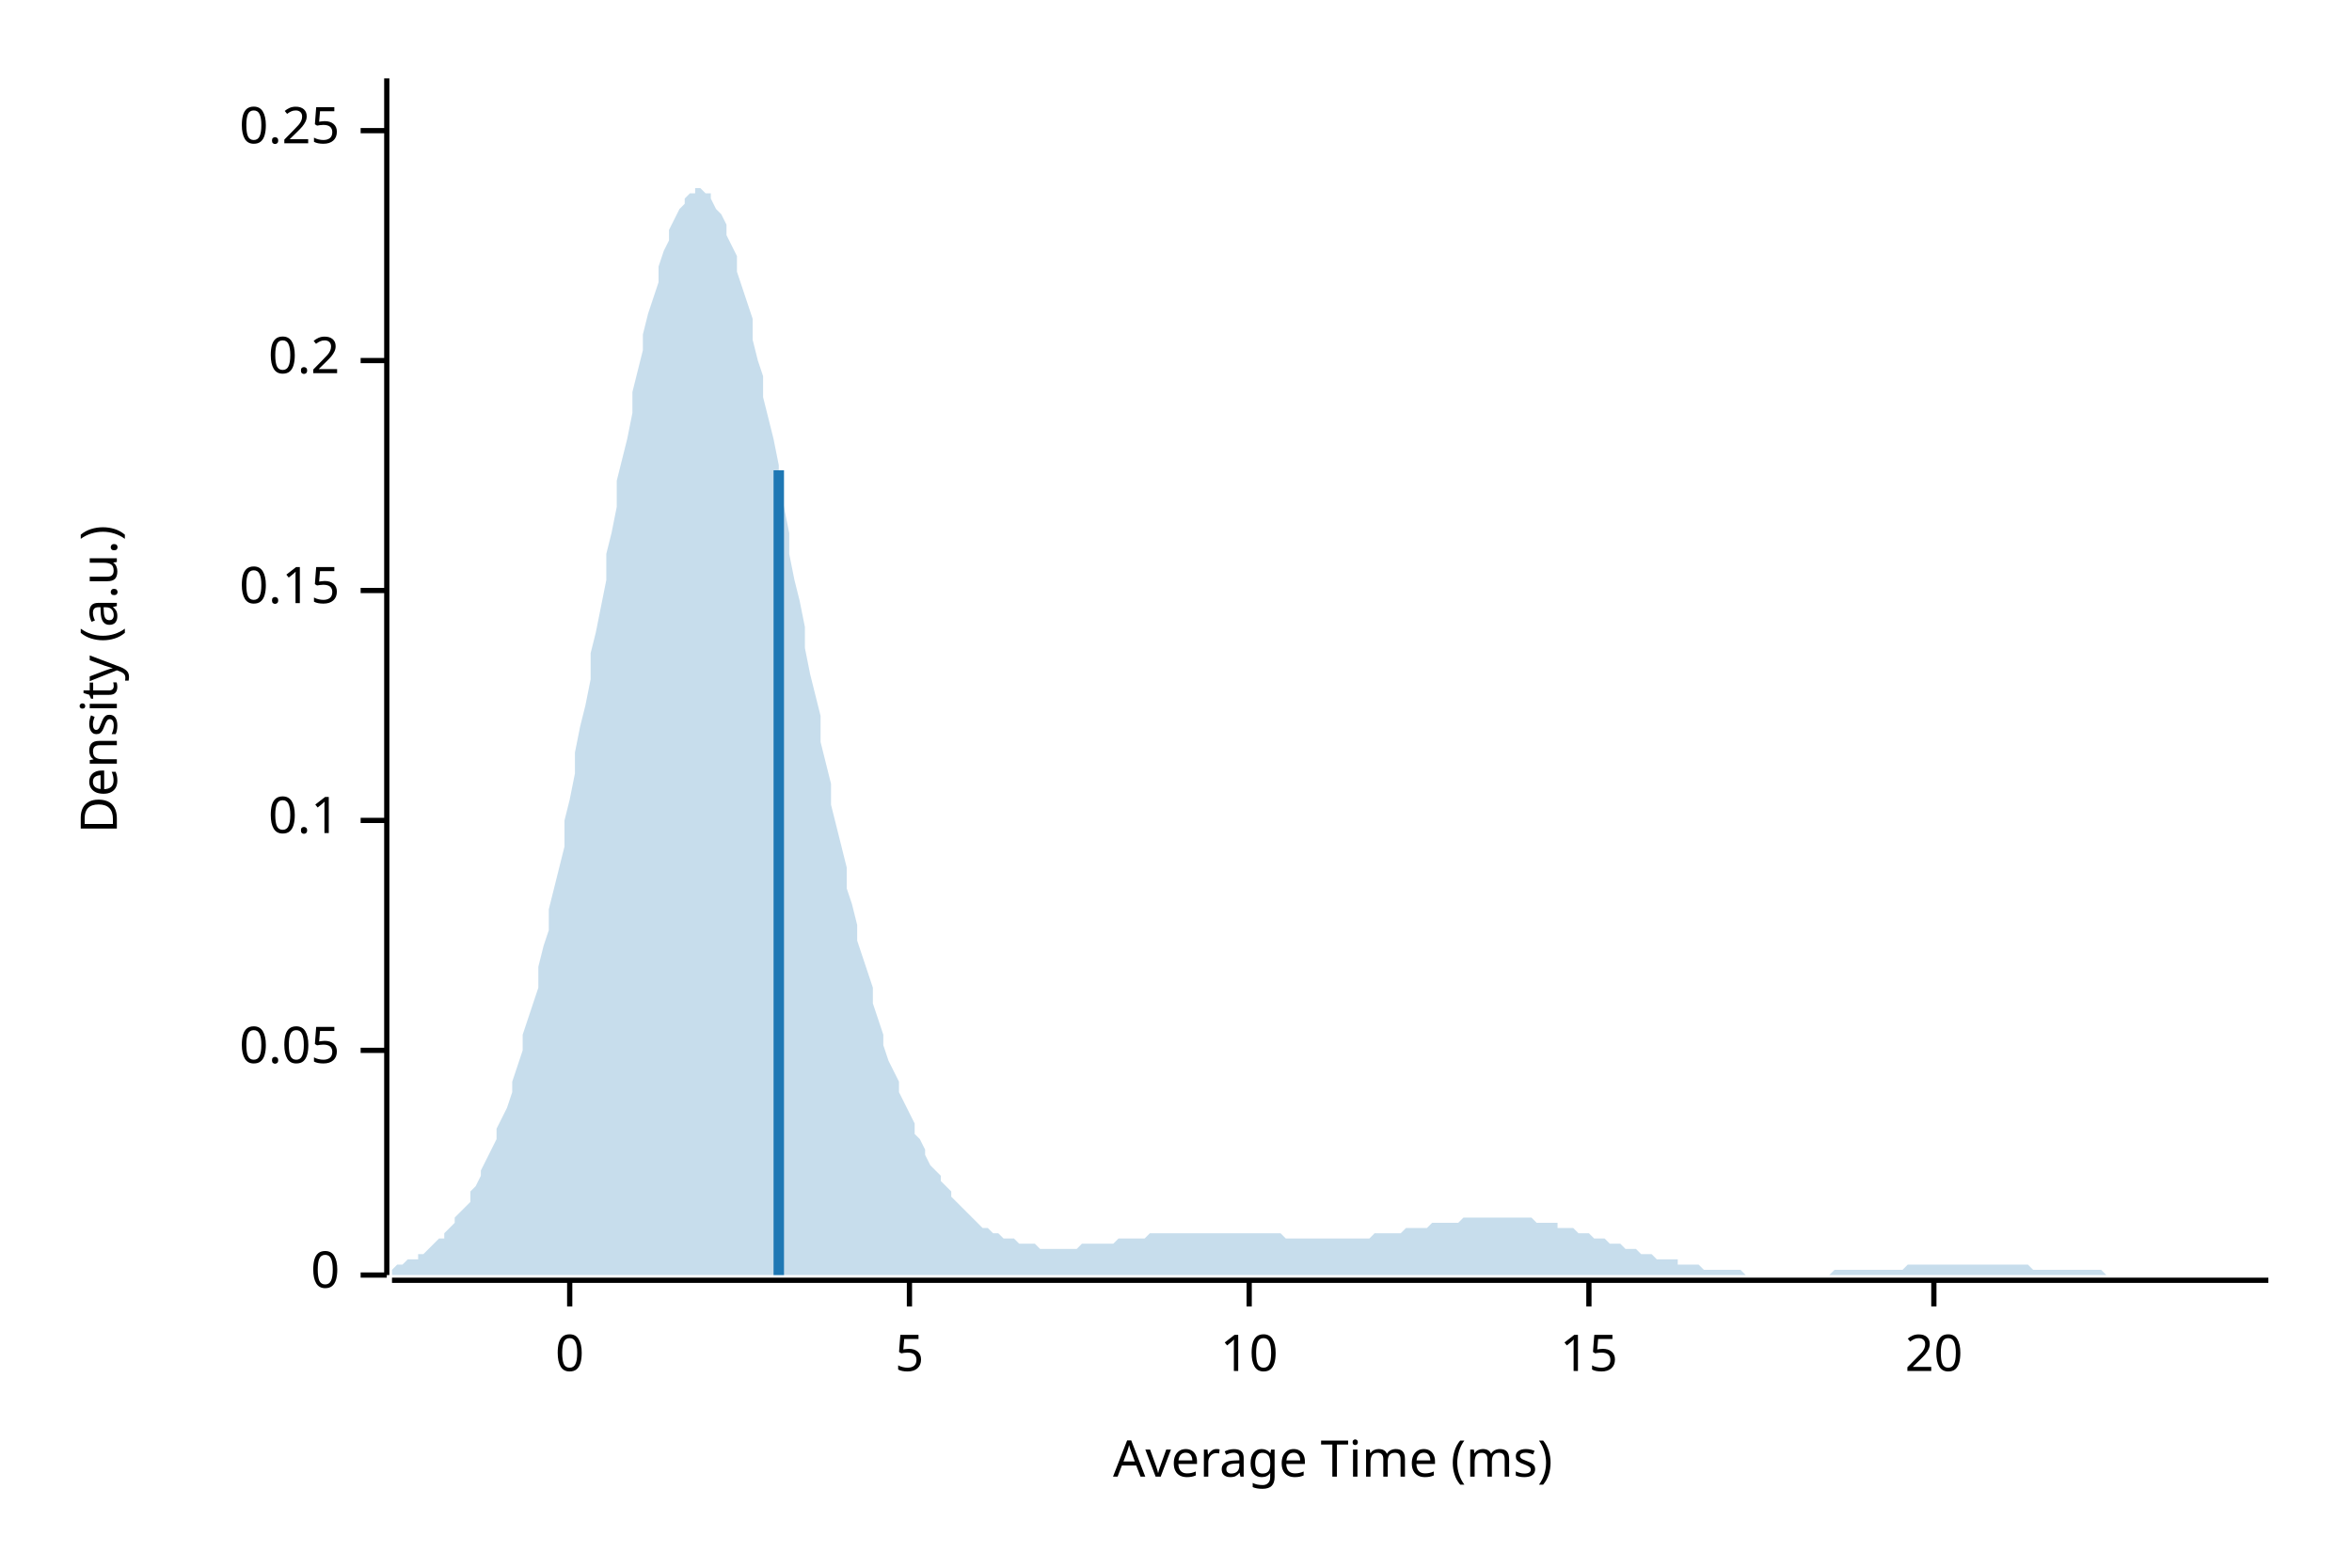
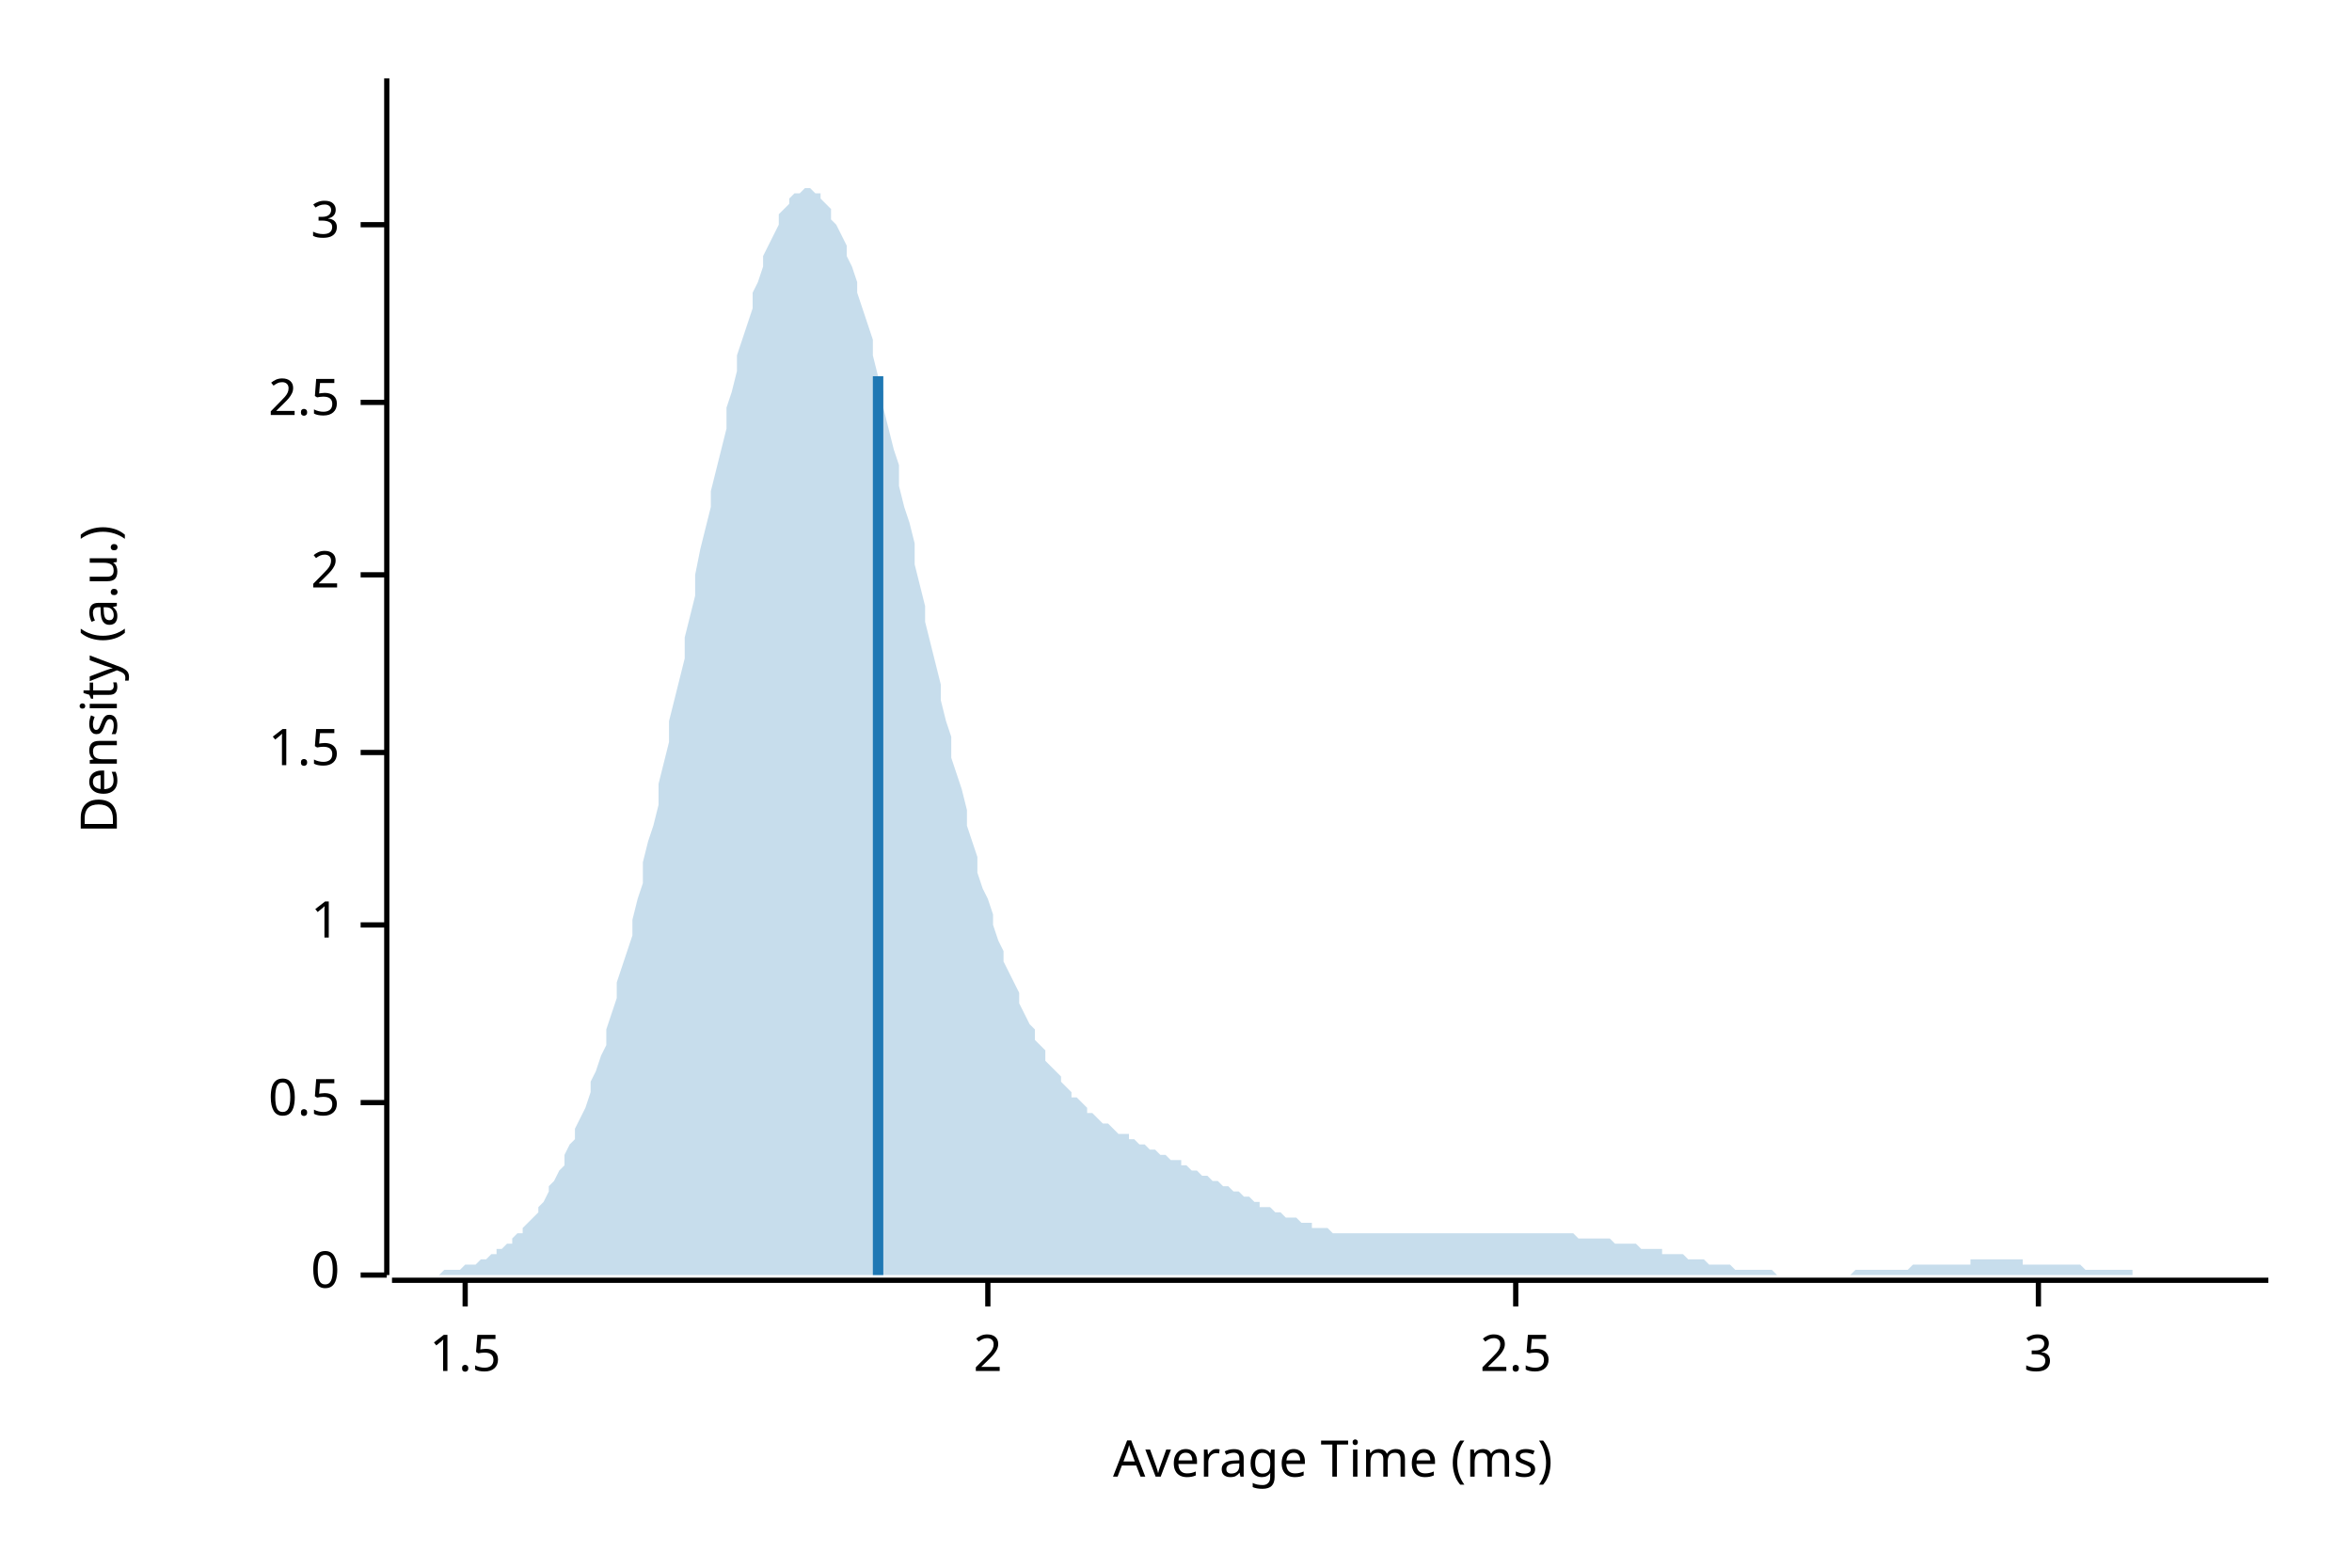
<svg xmlns="http://www.w3.org/2000/svg" width="450" height="300" viewBox="0 0 450 300">
  <text x="15" y="130" dy="0.76em" text-anchor="middle" font-family="sans-serif" font-size="9.677" opacity="1" fill="#000000" transform="rotate(270, 15, 130)">
Density (a.u.)
</text>
  <text x="255" y="285" dy="-0.5ex" text-anchor="middle" font-family="sans-serif" font-size="9.677" opacity="1" fill="#000000">
Average Time (ms)
</text>
  <polyline fill="none" opacity="1" stroke="#000000" stroke-width="1" points="74,15 74,244 " />
  <text x="65" y="244" dy="0.5ex" text-anchor="end" font-family="sans-serif" font-size="9.677" opacity="1" fill="#000000">
0
</text>
  <polyline fill="none" opacity="1" stroke="#000000" stroke-width="1" points="69,244 74,244 " />
-   <text x="65" y="201" dy="0.5ex" text-anchor="end" font-family="sans-serif" font-size="9.677" opacity="1" fill="#000000">
- 0.05
+   <text x="65" y="211" dy="0.5ex" text-anchor="end" font-family="sans-serif" font-size="9.677" opacity="1" fill="#000000">
+ 0.5
</text>
-   <polyline fill="none" opacity="1" stroke="#000000" stroke-width="1" points="69,201 74,201 " />
-   <text x="65" y="157" dy="0.5ex" text-anchor="end" font-family="sans-serif" font-size="9.677" opacity="1" fill="#000000">
- 0.1
+   <polyline fill="none" opacity="1" stroke="#000000" stroke-width="1" points="69,211 74,211 " />
+   <text x="65" y="177" dy="0.5ex" text-anchor="end" font-family="sans-serif" font-size="9.677" opacity="1" fill="#000000">
+ 1
</text>
-   <polyline fill="none" opacity="1" stroke="#000000" stroke-width="1" points="69,157 74,157 " />
-   <text x="65" y="113" dy="0.5ex" text-anchor="end" font-family="sans-serif" font-size="9.677" opacity="1" fill="#000000">
- 0.15
+   <polyline fill="none" opacity="1" stroke="#000000" stroke-width="1" points="69,177 74,177 " />
+   <text x="65" y="144" dy="0.5ex" text-anchor="end" font-family="sans-serif" font-size="9.677" opacity="1" fill="#000000">
+ 1.5
</text>
-   <polyline fill="none" opacity="1" stroke="#000000" stroke-width="1" points="69,113 74,113 " />
-   <text x="65" y="69" dy="0.5ex" text-anchor="end" font-family="sans-serif" font-size="9.677" opacity="1" fill="#000000">
- 0.2
+   <polyline fill="none" opacity="1" stroke="#000000" stroke-width="1" points="69,144 74,144 " />
+   <text x="65" y="110" dy="0.5ex" text-anchor="end" font-family="sans-serif" font-size="9.677" opacity="1" fill="#000000">
+ 2
</text>
-   <polyline fill="none" opacity="1" stroke="#000000" stroke-width="1" points="69,69 74,69 " />
-   <text x="65" y="25" dy="0.5ex" text-anchor="end" font-family="sans-serif" font-size="9.677" opacity="1" fill="#000000">
- 0.25
+   <polyline fill="none" opacity="1" stroke="#000000" stroke-width="1" points="69,110 74,110 " />
+   <text x="65" y="77" dy="0.5ex" text-anchor="end" font-family="sans-serif" font-size="9.677" opacity="1" fill="#000000">
+ 2.5
</text>
-   <polyline fill="none" opacity="1" stroke="#000000" stroke-width="1" points="69,25 74,25 " />
+   <polyline fill="none" opacity="1" stroke="#000000" stroke-width="1" points="69,77 74,77 " />
+   <text x="65" y="43" dy="0.5ex" text-anchor="end" font-family="sans-serif" font-size="9.677" opacity="1" fill="#000000">
+ 3
+ </text>
+   <polyline fill="none" opacity="1" stroke="#000000" stroke-width="1" points="69,43 74,43 " />
  <polyline fill="none" opacity="1" stroke="#000000" stroke-width="1" points="75,245 434,245 " />
-   <text x="109" y="255" dy="0.76em" text-anchor="middle" font-family="sans-serif" font-size="9.677" opacity="1" fill="#000000">
- 0
+   <text x="89" y="255" dy="0.76em" text-anchor="middle" font-family="sans-serif" font-size="9.677" opacity="1" fill="#000000">
+ 1.5
</text>
-   <polyline fill="none" opacity="1" stroke="#000000" stroke-width="1" points="109,245 109,250 " />
-   <text x="174" y="255" dy="0.76em" text-anchor="middle" font-family="sans-serif" font-size="9.677" opacity="1" fill="#000000">
- 5
+   <polyline fill="none" opacity="1" stroke="#000000" stroke-width="1" points="89,245 89,250 " />
+   <text x="189" y="255" dy="0.76em" text-anchor="middle" font-family="sans-serif" font-size="9.677" opacity="1" fill="#000000">
+ 2
</text>
-   <polyline fill="none" opacity="1" stroke="#000000" stroke-width="1" points="174,245 174,250 " />
-   <text x="239" y="255" dy="0.76em" text-anchor="middle" font-family="sans-serif" font-size="9.677" opacity="1" fill="#000000">
- 10
+   <polyline fill="none" opacity="1" stroke="#000000" stroke-width="1" points="189,245 189,250 " />
+   <text x="290" y="255" dy="0.76em" text-anchor="middle" font-family="sans-serif" font-size="9.677" opacity="1" fill="#000000">
+ 2.5
</text>
-   <polyline fill="none" opacity="1" stroke="#000000" stroke-width="1" points="239,245 239,250 " />
-   <text x="304" y="255" dy="0.76em" text-anchor="middle" font-family="sans-serif" font-size="9.677" opacity="1" fill="#000000">
- 15
+   <polyline fill="none" opacity="1" stroke="#000000" stroke-width="1" points="290,245 290,250 " />
+   <text x="390" y="255" dy="0.76em" text-anchor="middle" font-family="sans-serif" font-size="9.677" opacity="1" fill="#000000">
+ 3
</text>
-   <polyline fill="none" opacity="1" stroke="#000000" stroke-width="1" points="304,245 304,250 " />
-   <text x="370" y="255" dy="0.76em" text-anchor="middle" font-family="sans-serif" font-size="9.677" opacity="1" fill="#000000">
- 20
- </text>
-   <polyline fill="none" opacity="1" stroke="#000000" stroke-width="1" points="370,245 370,250 " />
-   <polygon opacity="0.25" fill="#1F78B4" points="75,243 75,243 76,242 77,242 77,242 78,241 79,241 80,241 80,240 81,240 82,239 82,239 83,238 84,237 85,237 85,236 86,235 87,234 87,233 88,232 89,231 90,230 90,228 91,227 92,225 92,224 93,222 94,220 95,218 95,216 96,214 97,212 98,209 98,207 99,204 100,201 100,198 101,195 102,192 103,189 103,185 104,181 105,178 105,174 106,170 107,166 108,162 108,157 109,153 110,148 110,144 111,139 112,135 113,130 113,125 114,121 115,116 116,111 116,106 117,102 118,97 118,92 119,88 120,84 121,79 121,75 122,71 123,67 123,64 124,60 125,57 126,54 126,51 127,48 128,46 128,44 129,42 130,40 131,39 131,38 132,37 133,37 133,36 134,36 135,37 136,37 136,38 137,40 138,41 139,43 139,45 140,47 141,49 141,52 142,55 143,58 144,61 144,65 145,69 146,72 146,76 147,80 148,84 149,89 149,93 150,97 151,102 151,106 152,111 153,115 154,120 154,124 155,129 156,133 157,137 157,142 158,146 159,150 159,154 160,158 161,162 162,166 162,170 163,173 164,177 164,180 165,183 166,186 167,189 167,192 168,195 169,198 169,200 170,203 171,205 172,207 172,209 173,211 174,213 175,215 175,217 176,218 177,220 177,221 178,223 179,224 180,225 180,226 181,227 182,228 182,229 183,230 184,231 185,232 185,232 186,233 187,234 187,234 188,235 189,235 190,236 190,236 191,236 192,237 192,237 193,237 194,237 195,238 195,238 196,238 197,238 198,238 198,238 199,239 200,239 200,239 201,239 202,239 203,239 203,239 204,239 205,239 205,239 206,239 207,238 208,238 208,238 209,238 210,238 210,238 211,238 212,238 213,238 213,238 214,237 215,237 216,237 216,237 217,237 218,237 218,237 219,237 220,236 221,236 221,236 222,236 223,236 223,236 224,236 225,236 226,236 226,236 227,236 228,236 228,236 229,236 230,236 231,236 231,236 232,236 233,236 233,236 234,236 235,236 236,236 236,236 237,236 238,236 239,236 239,236 240,236 241,236 241,236 242,236 243,236 244,236 244,236 245,236 246,237 246,237 247,237 248,237 249,237 249,237 250,237 251,237 251,237 252,237 253,237 254,237 254,237 255,237 256,237 257,237 257,237 258,237 259,237 259,237 260,237 261,237 262,237 262,237 263,236 264,236 264,236 265,236 266,236 267,236 267,236 268,236 269,235 269,235 270,235 271,235 272,235 272,235 273,235 274,234 275,234 275,234 276,234 277,234 277,234 278,234 279,234 280,233 280,233 281,233 282,233 282,233 283,233 284,233 285,233 285,233 286,233 287,233 287,233 288,233 289,233 290,233 290,233 291,233 292,233 292,233 293,233 294,234 295,234 295,234 296,234 297,234 298,234 298,235 299,235 300,235 300,235 301,235 302,236 303,236 303,236 304,236 305,237 305,237 306,237 307,237 308,238 308,238 309,238 310,238 310,238 311,239 312,239 313,239 313,239 314,240 315,240 316,240 316,240 317,241 318,241 318,241 319,241 320,241 321,241 321,242 322,242 323,242 323,242 324,242 325,242 326,243 326,243 327,243 328,243 328,243 329,243 330,243 331,243 331,243 332,243 333,243 333,243 334,244 335,244 336,244 336,244 337,244 338,244 339,244 339,244 340,244 341,244 341,244 342,244 343,244 344,244 344,244 345,244 346,244 346,244 347,244 348,244 349,244 349,244 350,244 351,243 351,243 352,243 353,243 354,243 354,243 355,243 356,243 357,243 357,243 358,243 359,243 359,243 360,243 361,243 362,243 362,243 363,243 364,243 364,243 365,242 366,242 367,242 367,242 368,242 369,242 369,242 370,242 371,242 372,242 372,242 373,242 374,242 375,242 375,242 376,242 377,242 377,242 378,242 379,242 380,242 380,242 381,242 382,242 382,242 383,242 384,242 385,242 385,242 386,242 387,242 387,242 388,242 389,243 390,243 390,243 391,243 392,243 392,243 393,243 394,243 395,243 395,243 396,243 397,243 398,243 398,243 399,243 400,243 400,243 401,243 402,243 403,244 403,244 404,244 405,244 405,244 406,244 407,244 408,244 408,244 409,244 410,244 410,244 411,244 412,244 413,244 413,244 414,244 415,244 416,244 416,244 417,244 418,244 418,244 419,244 420,244 421,244 421,244 422,244 423,244 423,244 424,244 425,244 426,244 426,244 427,244 428,244 428,244 429,244 430,244 431,244 431,244 432,244 433,244 434,244 434,244 75,244 " />
-   <polyline fill="none" opacity="1" stroke="#1F78B4" stroke-width="2" points="149,244 149,90 " />
+   <polyline fill="none" opacity="1" stroke="#000000" stroke-width="1" points="390,245 390,250 " />
+   <polygon opacity="0.25" fill="#1F78B4" points="75,244 75,244 76,244 77,244 77,244 78,244 79,244 80,244 80,244 81,244 82,244 82,244 83,244 84,244 85,243 85,243 86,243 87,243 87,243 88,243 89,242 90,242 90,242 91,242 92,241 92,241 93,241 94,240 95,240 95,239 96,239 97,238 98,238 98,237 99,236 100,236 100,235 101,234 102,233 103,232 103,231 104,230 105,228 105,227 106,226 107,224 108,223 108,221 109,219 110,218 110,216 111,214 112,212 113,209 113,207 114,205 115,202 116,200 116,197 117,194 118,191 118,188 119,185 120,182 121,179 121,176 122,172 123,169 123,165 124,161 125,158 126,154 126,150 127,146 128,142 128,138 129,134 130,130 131,126 131,122 132,118 133,114 133,110 134,105 135,101 136,97 136,94 137,90 138,86 139,82 139,78 140,75 141,71 141,68 142,65 143,62 144,59 144,56 145,54 146,51 146,49 147,47 148,45 149,43 149,41 150,40 151,39 151,38 152,37 153,37 154,36 154,36 155,36 156,37 157,37 157,38 158,39 159,40 159,42 160,43 161,45 162,47 162,49 163,51 164,54 164,56 165,59 166,62 167,65 167,68 168,72 169,75 169,78 170,82 171,86 172,89 172,93 173,97 174,100 175,104 175,108 176,112 177,116 177,119 178,123 179,127 180,131 180,134 181,138 182,141 182,145 183,148 184,151 185,155 185,158 186,161 187,164 187,167 188,170 189,172 190,175 190,177 191,180 192,182 192,184 193,186 194,188 195,190 195,192 196,194 197,196 198,197 198,199 199,200 200,201 200,203 201,204 202,205 203,206 203,207 204,208 205,209 205,210 206,210 207,211 208,212 208,213 209,213 210,214 210,214 211,215 212,215 213,216 213,216 214,217 215,217 216,217 216,218 217,218 218,219 218,219 219,219 220,220 221,220 221,220 222,221 223,221 223,221 224,222 225,222 226,222 226,223 227,223 228,224 228,224 229,224 230,225 231,225 231,225 232,226 233,226 233,226 234,227 235,227 236,228 236,228 237,228 238,229 239,229 239,229 240,230 241,230 241,231 242,231 243,231 244,232 244,232 245,232 246,233 246,233 247,233 248,233 249,234 249,234 250,234 251,234 251,235 252,235 253,235 254,235 254,235 255,236 256,236 257,236 257,236 258,236 259,236 259,236 260,236 261,236 262,236 262,236 263,236 264,236 264,236 265,236 266,236 267,236 267,236 268,236 269,236 269,236 270,236 271,236 272,236 272,236 273,236 274,236 275,236 275,236 276,236 277,236 277,236 278,236 279,236 280,236 280,236 281,236 282,236 282,236 283,236 284,236 285,236 285,236 286,236 287,236 287,236 288,236 289,236 290,236 290,236 291,236 292,236 292,236 293,236 294,236 295,236 295,236 296,236 297,236 298,236 298,236 299,236 300,236 300,236 301,236 302,237 303,237 303,237 304,237 305,237 305,237 306,237 307,237 308,237 308,237 309,238 310,238 310,238 311,238 312,238 313,238 313,238 314,239 315,239 316,239 316,239 317,239 318,239 318,240 319,240 320,240 321,240 321,240 322,240 323,241 323,241 324,241 325,241 326,241 326,241 327,242 328,242 328,242 329,242 330,242 331,242 331,242 332,243 333,243 333,243 334,243 335,243 336,243 336,243 337,243 338,243 339,243 339,243 340,244 341,244 341,244 342,244 343,244 344,244 344,244 345,244 346,244 346,244 347,244 348,244 349,244 349,244 350,244 351,244 351,244 352,244 353,244 354,244 354,244 355,243 356,243 357,243 357,243 358,243 359,243 359,243 360,243 361,243 362,243 362,243 363,243 364,243 364,243 365,243 366,242 367,242 367,242 368,242 369,242 369,242 370,242 371,242 372,242 372,242 373,242 374,242 375,242 375,242 376,242 377,242 377,241 378,241 379,241 380,241 380,241 381,241 382,241 382,241 383,241 384,241 385,241 385,241 386,241 387,241 387,242 388,242 389,242 390,242 390,242 391,242 392,242 392,242 393,242 394,242 395,242 395,242 396,242 397,242 398,242 398,242 399,243 400,243 400,243 401,243 402,243 403,243 403,243 404,243 405,243 405,243 406,243 407,243 408,243 408,244 409,244 410,244 410,244 411,244 412,244 413,244 413,244 414,244 415,244 416,244 416,244 417,244 418,244 418,244 419,244 420,244 421,244 421,244 422,244 423,244 423,244 424,244 425,244 426,244 426,244 427,244 428,244 428,244 429,244 430,244 431,244 431,244 432,244 433,244 434,244 434,244 75,244 " />
+   <polyline fill="none" opacity="1" stroke="#1F78B4" stroke-width="2" points="168,244 168,72 " />
</svg>
